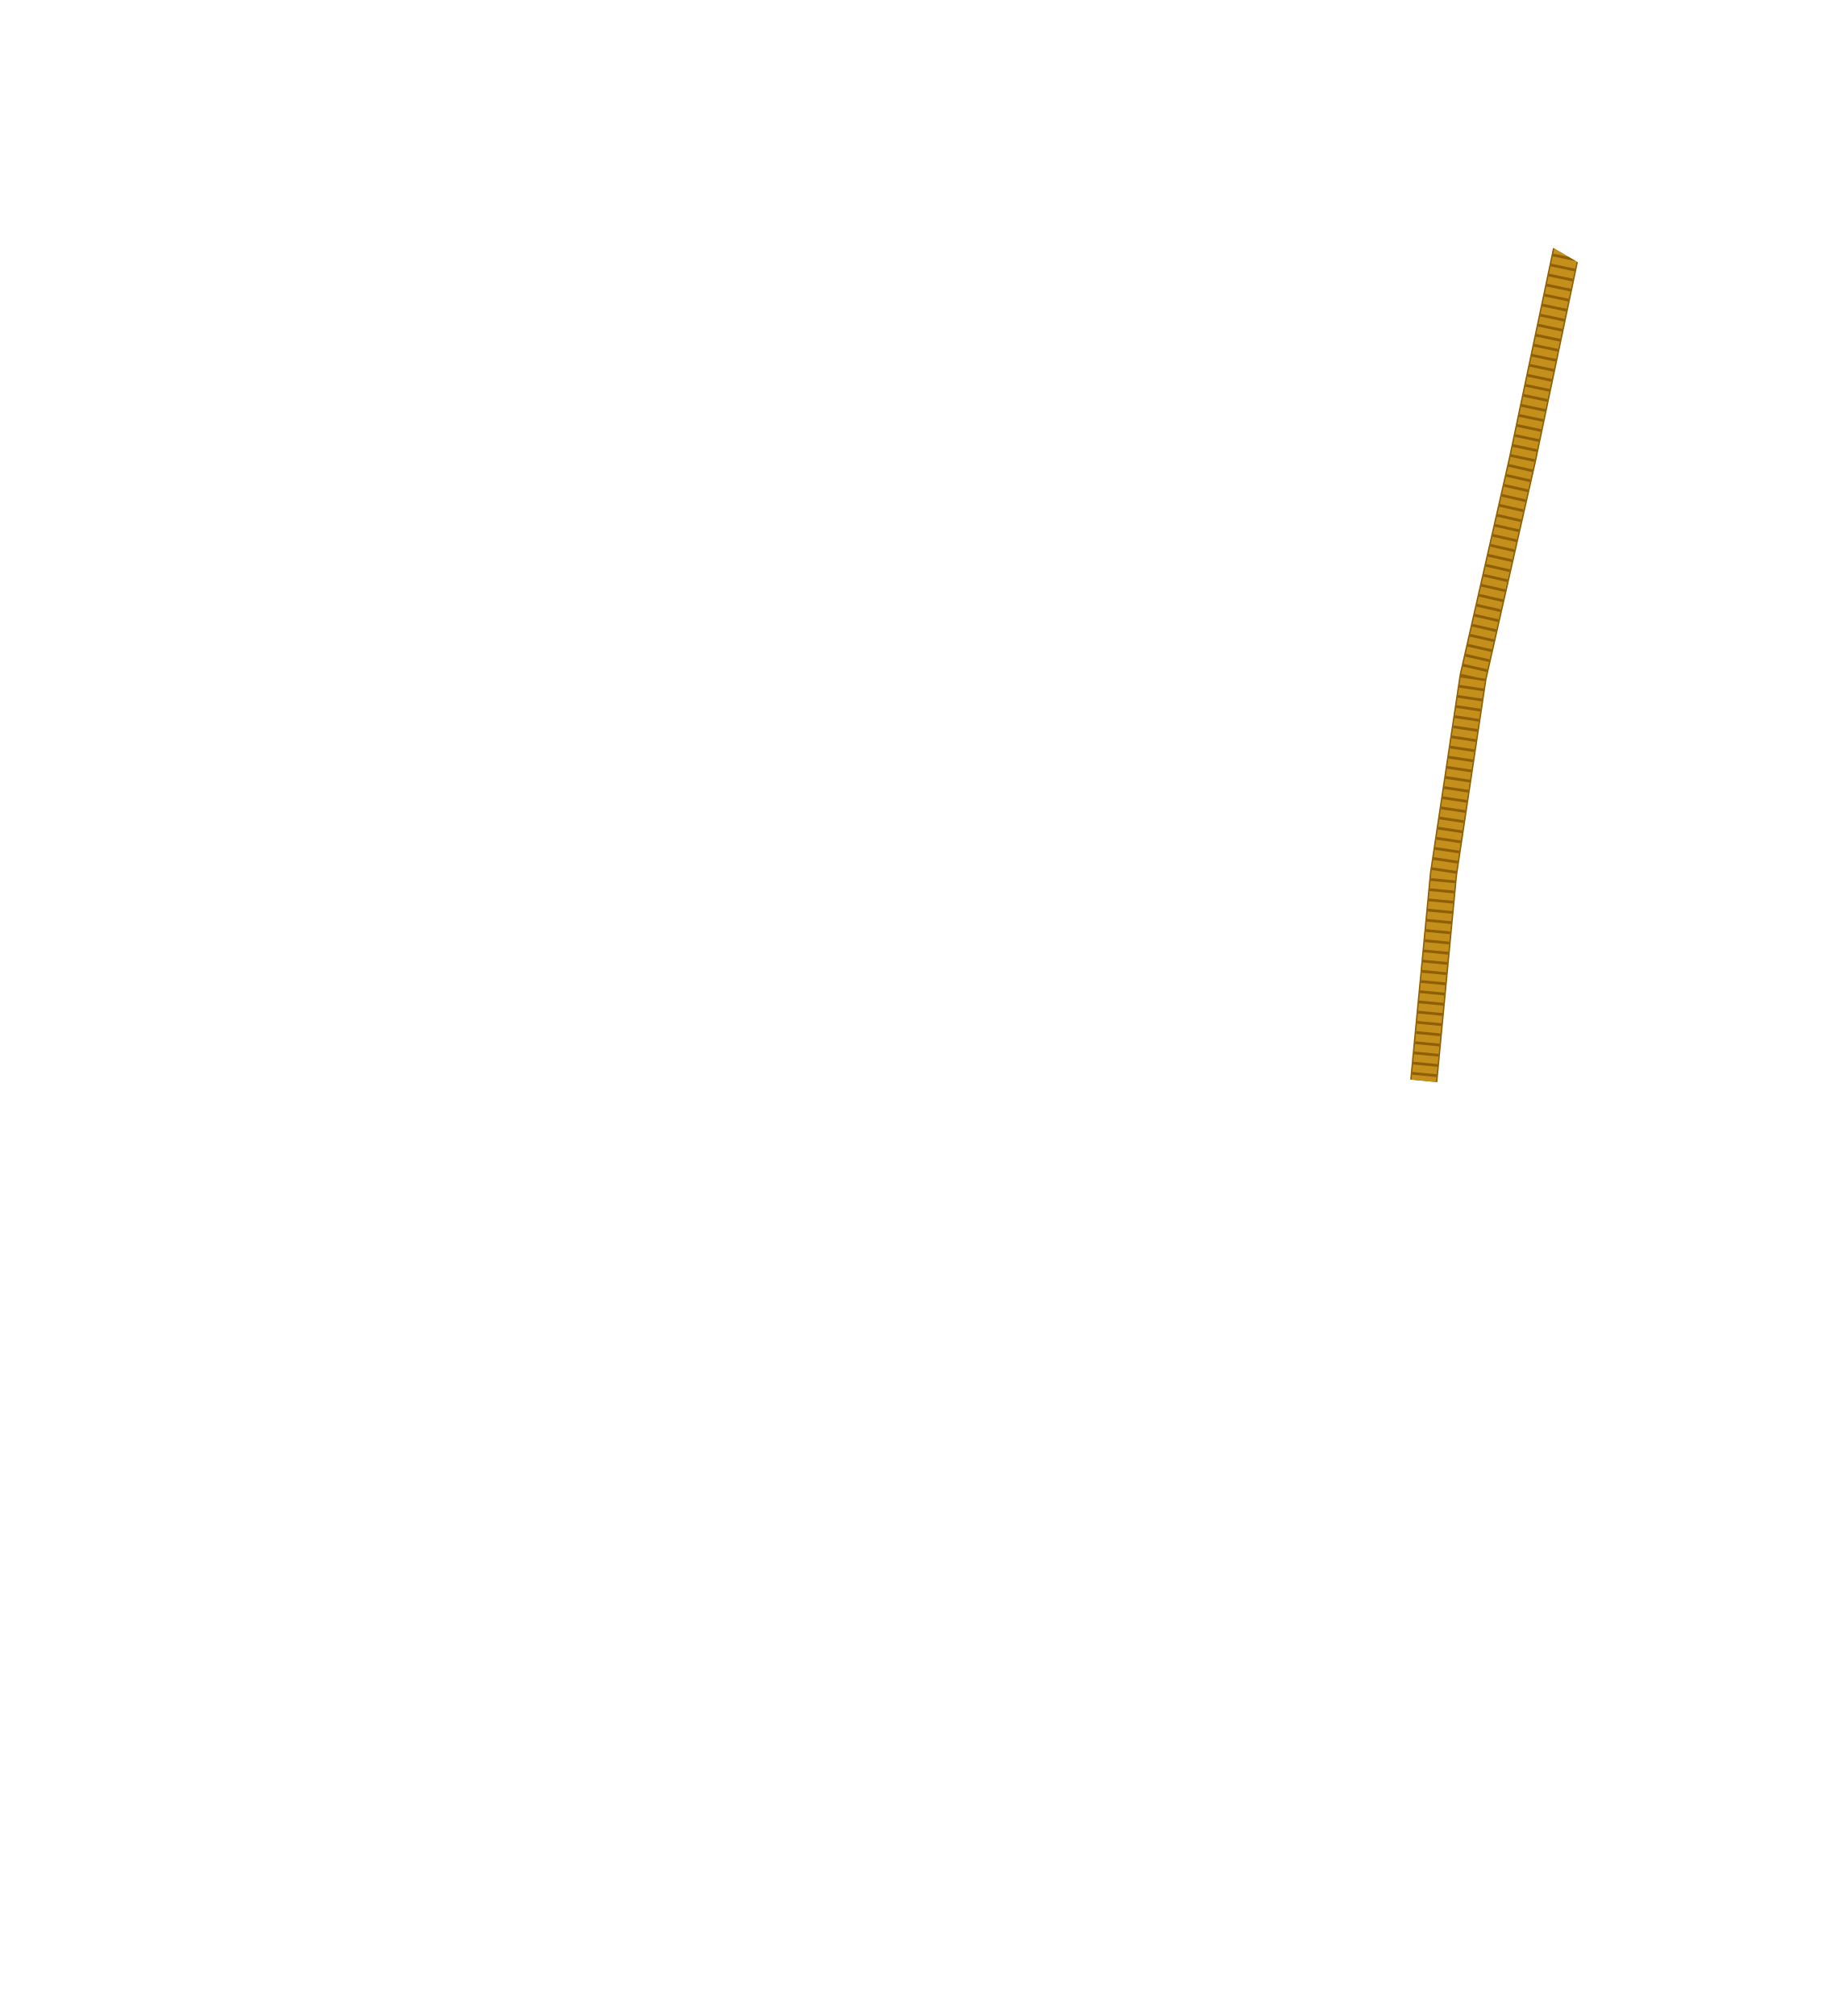
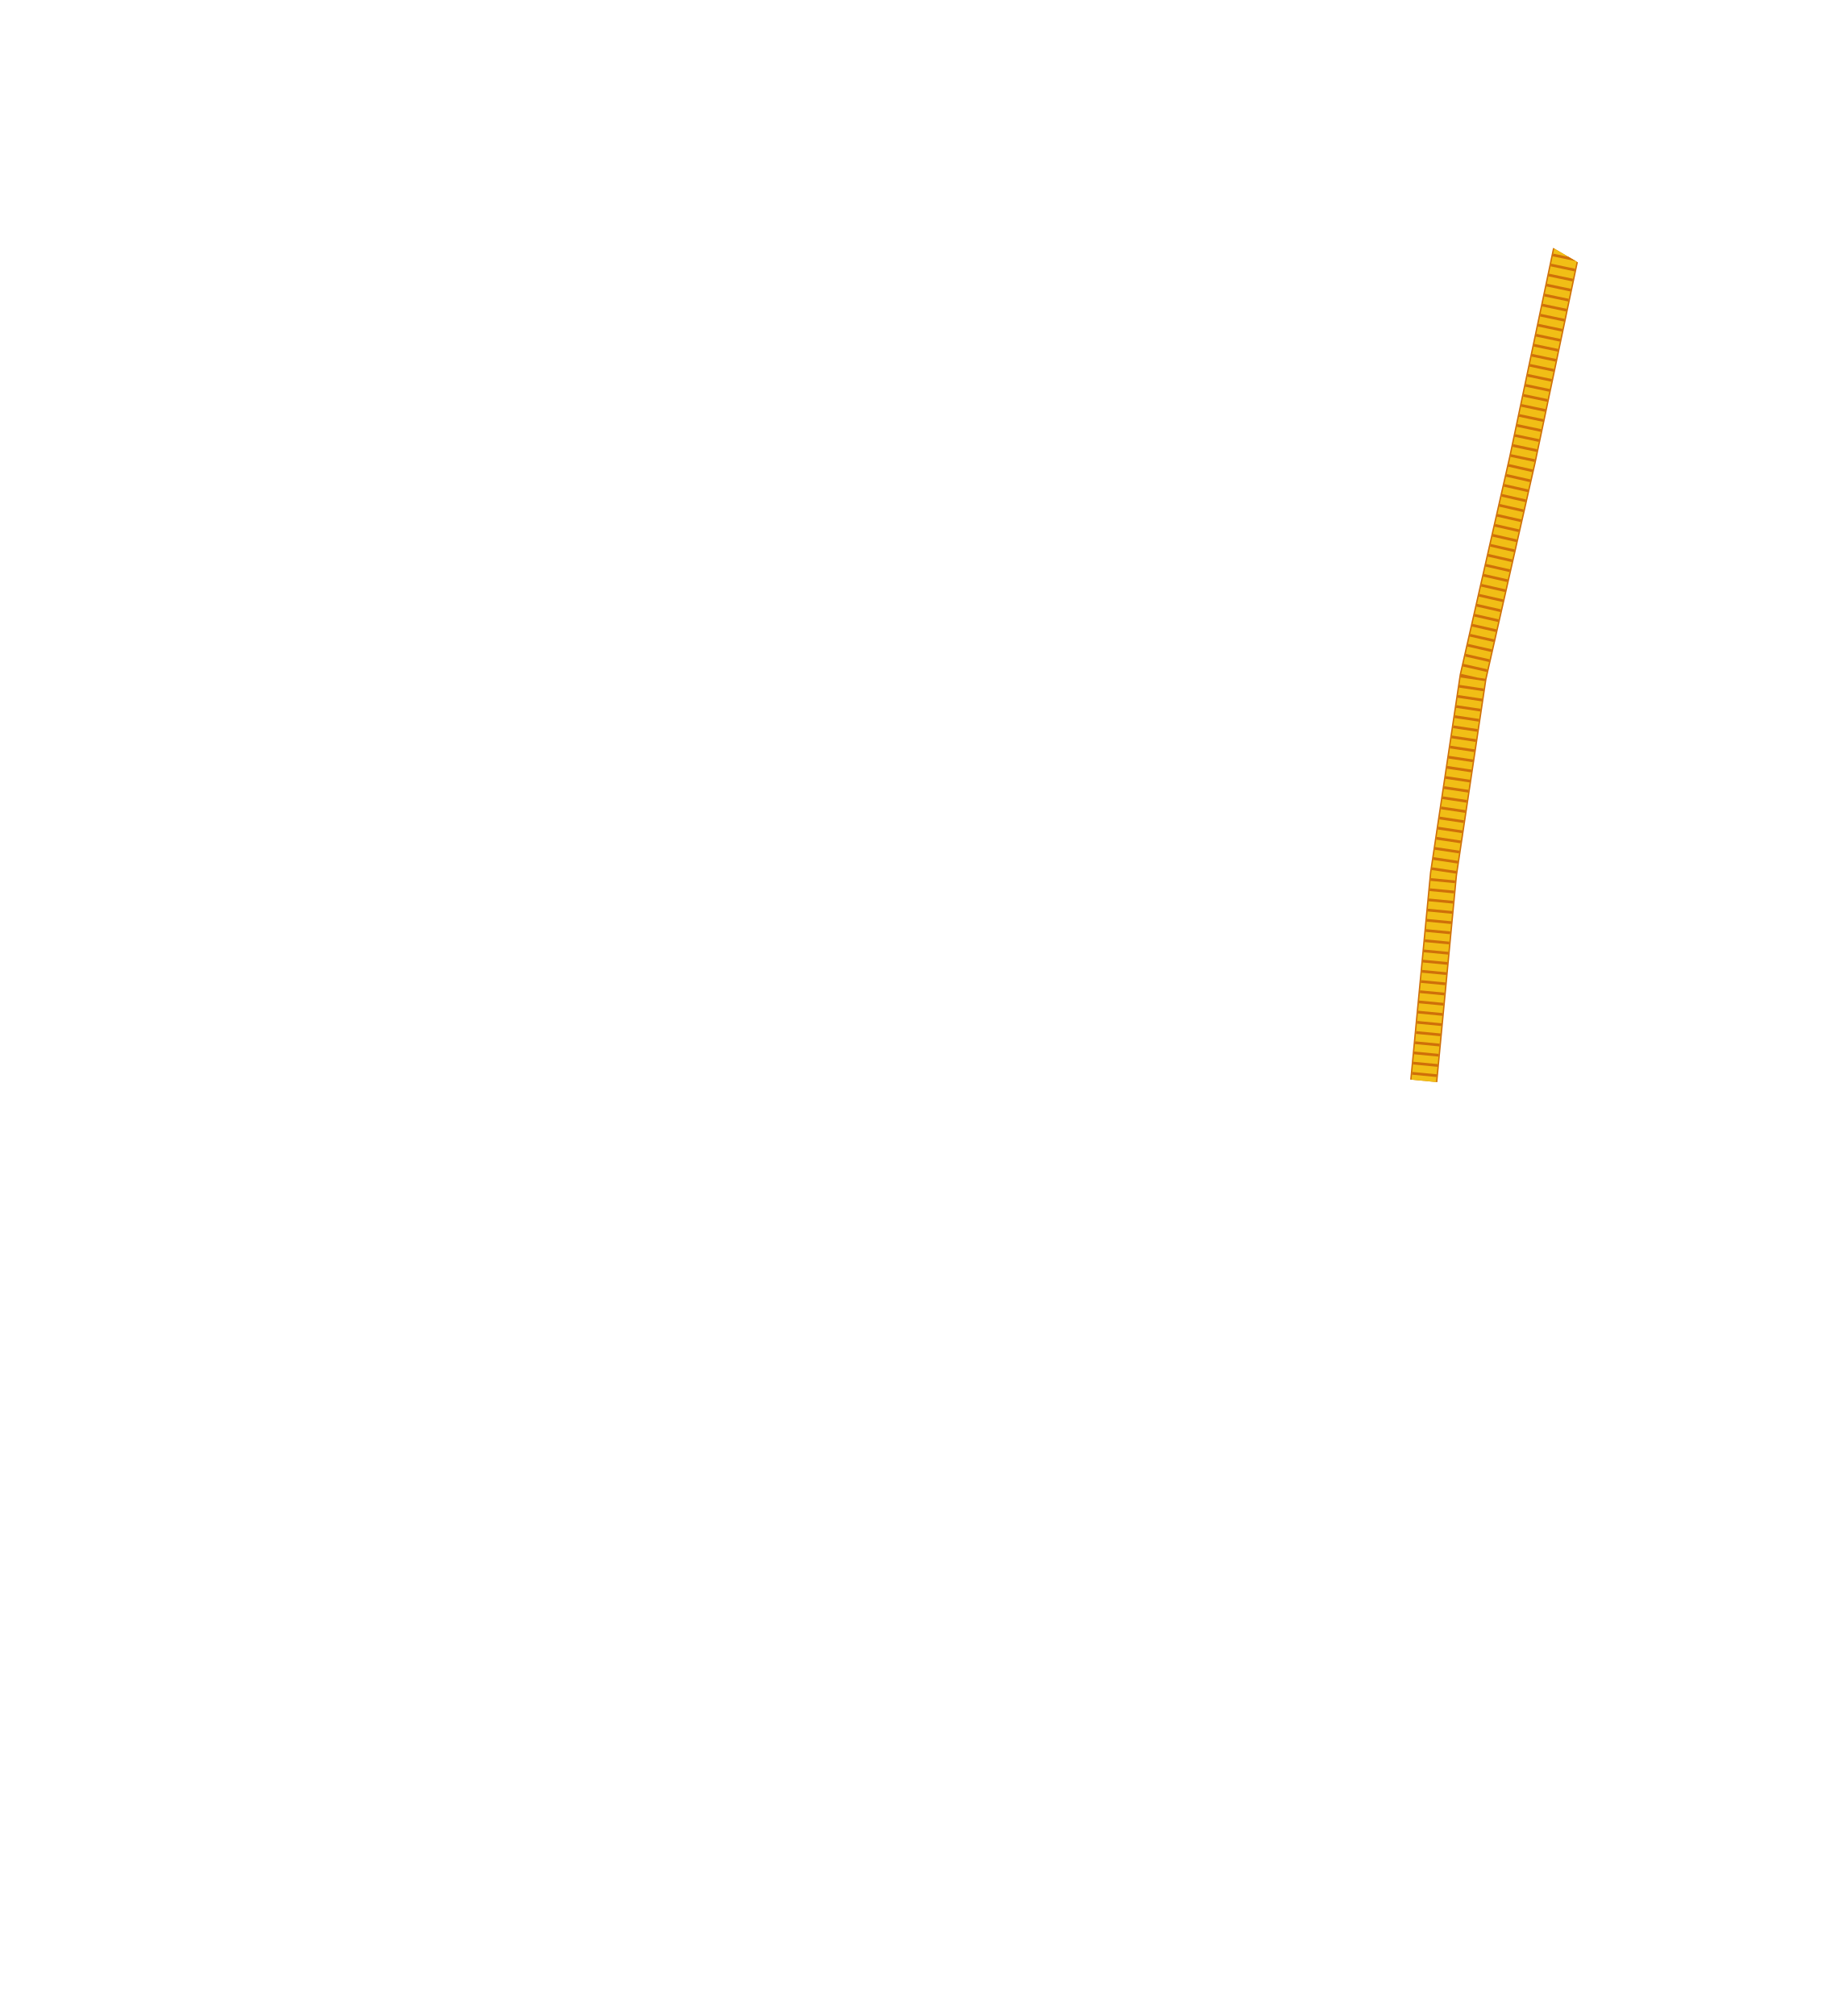
<svg xmlns="http://www.w3.org/2000/svg" width="26.859in" height="29.509in" viewBox="0 0 2685.94 2950.87" data-asset-id="garment-blues-class-b-shirt-male-cord-national" data-source="original" data-units="0.01in">
  <defs>
    <linearGradient id="garment-blues-class-b-shirt-male-cord-national__coatShade" gradientUnits="userSpaceOnUse" x1="-12" y1="0" x2="12" y2="0">
      <stop offset="0" stop-color="#000" stop-opacity=".30" />
      <stop offset=".12" stop-color="#000" stop-opacity=".08" />
      <stop offset=".3" stop-color="#000" stop-opacity="0" />
      <stop offset=".7" stop-color="#000" stop-opacity="0" />
      <stop offset=".88" stop-color="#000" stop-opacity=".08" />
      <stop offset="1" stop-color="#000" stop-opacity=".30" />
    </linearGradient>
    <linearGradient id="garment-blues-class-b-shirt-male-cord-national__topLight" x1="0" y1="0" x2="0" y2="1">
      <stop offset="0" stop-color="#fff" stop-opacity=".10" />
      <stop offset="1" stop-color="#fff" stop-opacity="0" />
    </linearGradient>
    <radialGradient id="garment-blues-class-b-shirt-male-cord-national__btn" cx=".4" cy=".35" r=".8">
      <stop offset="0" stop-color="#ffffff" />
      <stop offset=".6" stop-color="#cfd3da" />
      <stop offset="1" stop-color="#8d939e" />
    </radialGradient>
    <linearGradient id="garment-blues-class-b-shirt-male-cord-national__plate" x1="0" y1="0" x2="0" y2="1">
      <stop offset="0" stop-color="#e4e6ea" />
      <stop offset="1" stop-color="#a9aeb8" />
    </linearGradient>
  </defs>
  <g id="garment-blues-class-b-shirt-male-cord-national__art" transform="translate(1342.968 10.000) scale(100)">
    <defs>
      <clipPath id="garment-blues-class-b-shirt-male-cord-national__cordClip">
        <path d="M-2.909,0.054L-2.760,0.152L-2.126,1.990L-1.541,3.317L-0.041,5.864L0.116,5.798L0.354,5.452L1.541,3.317L2.126,1.990L2.760,0.152L2.885,0.062L4.270,1.636L9.174,3.449L9.865,3.853L10.183,4.240L10.695,4.990L12.138,7.067L12.529,8.395L13.015,10.702L13.230,12.547L13.190,15.663L12.967,15.845L7.973,15.548L7.640,15.720L7.154,19.702L7.039,22.759L7.813,27.029L7.961,29.048L7.913,29.197L7.731,29.278L6.115,29.278L-7.878,29.230L-7.961,28.471L-7.846,27.259L-7.039,22.759L-7.154,19.702L-7.640,15.720L-7.973,15.548L-12.967,15.845L-13.190,15.663L-13.230,12.547L-12.982,10.471L-12.138,7.067L-10.108,4.125L-9.865,3.853L-9.174,3.449L-4.270,1.636Z" clip-rule="evenodd" />
      </clipPath>
    </defs>
    <g clip-path="url(#garment-blues-class-b-shirt-male-cord-national__cordClip)">
      <g id="garment-blues-class-b-shirt-male-cord-national__cord">
-         <path id="garment-blues-class-b-shirt-male-cord-national__cord-path" d="M9.579,3.209L8.858,6.635L8.137,9.808L7.704,12.692L7.415,15.721" fill="none" stroke="#8e5f03" stroke-width="0.400" stroke-linejoin="round" stroke-linecap="butt" />
-         <path d="M9.579,3.209L8.858,6.635L8.137,9.808L7.704,12.692L7.415,15.721" fill="none" stroke="#c48f1a" stroke-width="0.360" stroke-linejoin="round" stroke-linecap="butt" />
-         <path d="M9.579,3.209L8.858,6.635L8.137,9.808L7.704,12.692L7.415,15.721" fill="none" stroke="#8e5f03" stroke-width="0.360" stroke-dasharray="0.040 0.110" stroke-linejoin="round" stroke-linecap="butt" />
+         <path id="garment-blues-class-b-shirt-male-cord-national__cord-path" d="M9.579,3.209L8.858,6.635L8.137,9.808L7.704,12.692L7.415,15.721" fill="none" stroke="#cf7009" stroke-width="0.400" stroke-linejoin="round" stroke-linecap="butt" />
+         <path d="M9.579,3.209L8.858,6.635L8.137,9.808L7.704,12.692L7.415,15.721" fill="none" stroke="#f1be16" stroke-width="0.360" stroke-linejoin="round" stroke-linecap="butt" />
+         <path d="M9.579,3.209L8.858,6.635L8.137,9.808L7.704,12.692L7.415,15.721" fill="none" stroke="#cf7009" stroke-width="0.360" stroke-dasharray="0.040 0.110" stroke-linejoin="round" stroke-linecap="butt" />
      </g>
    </g>
  </g>
</svg>
